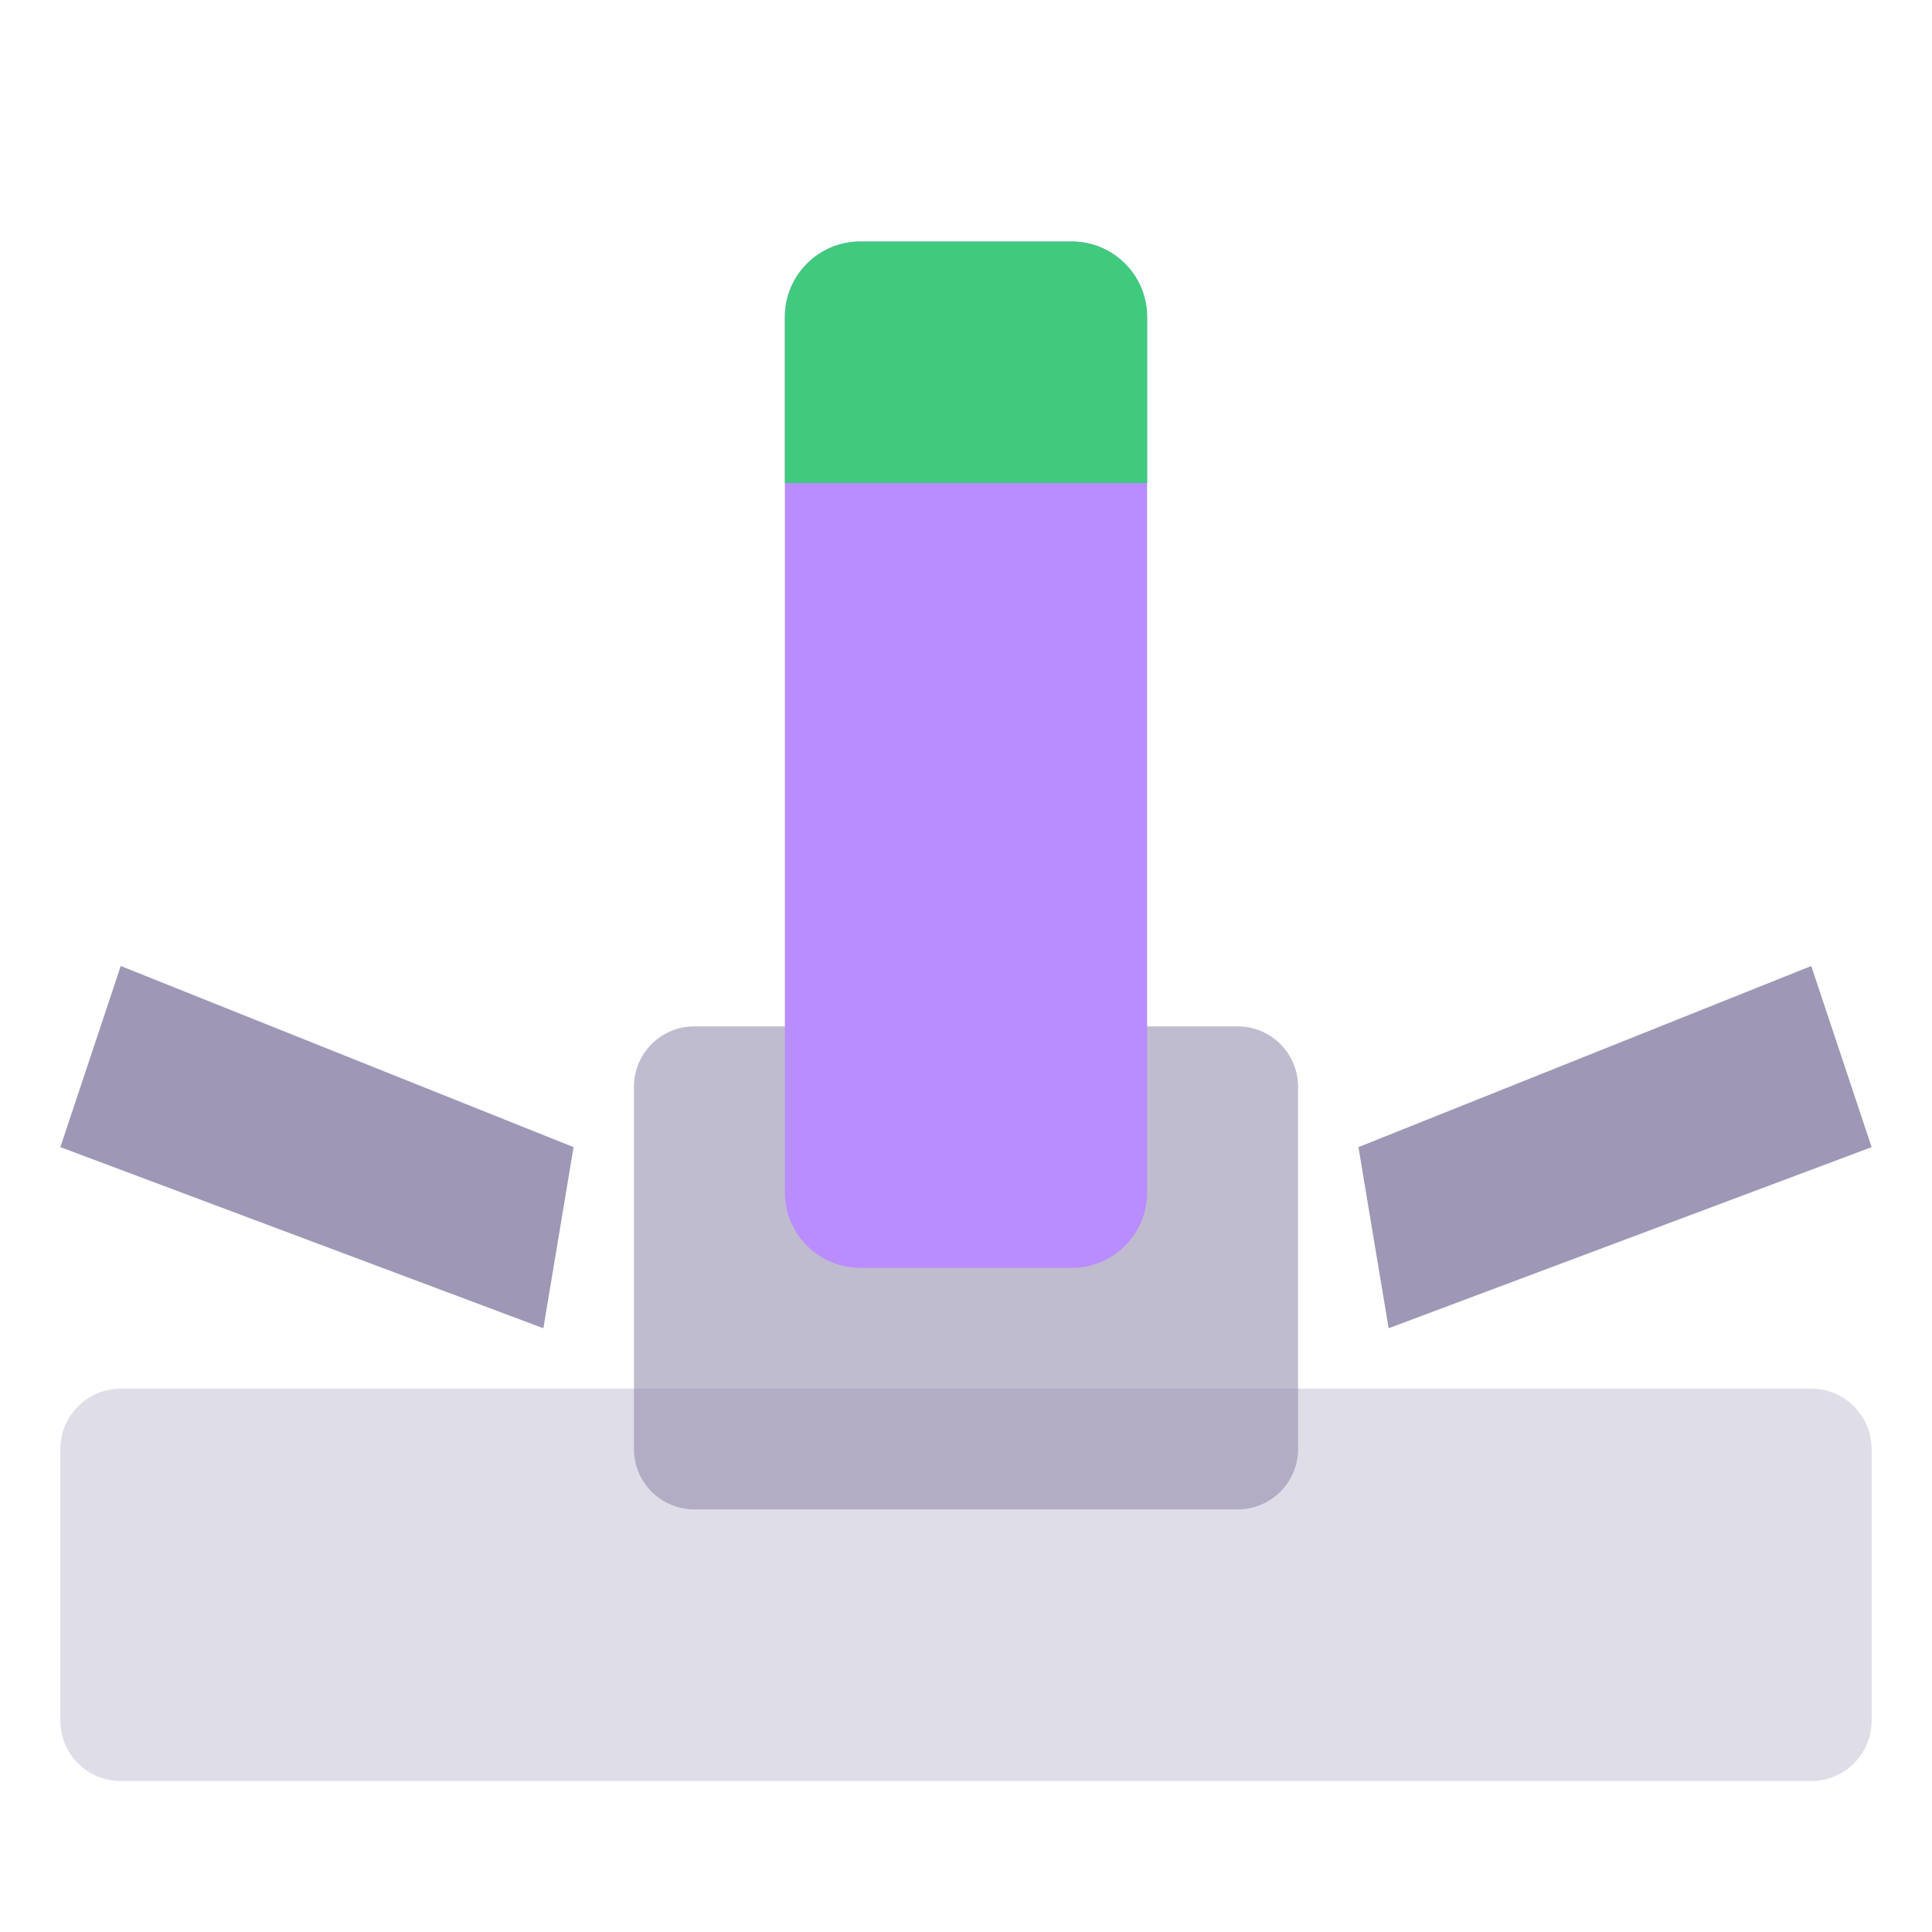
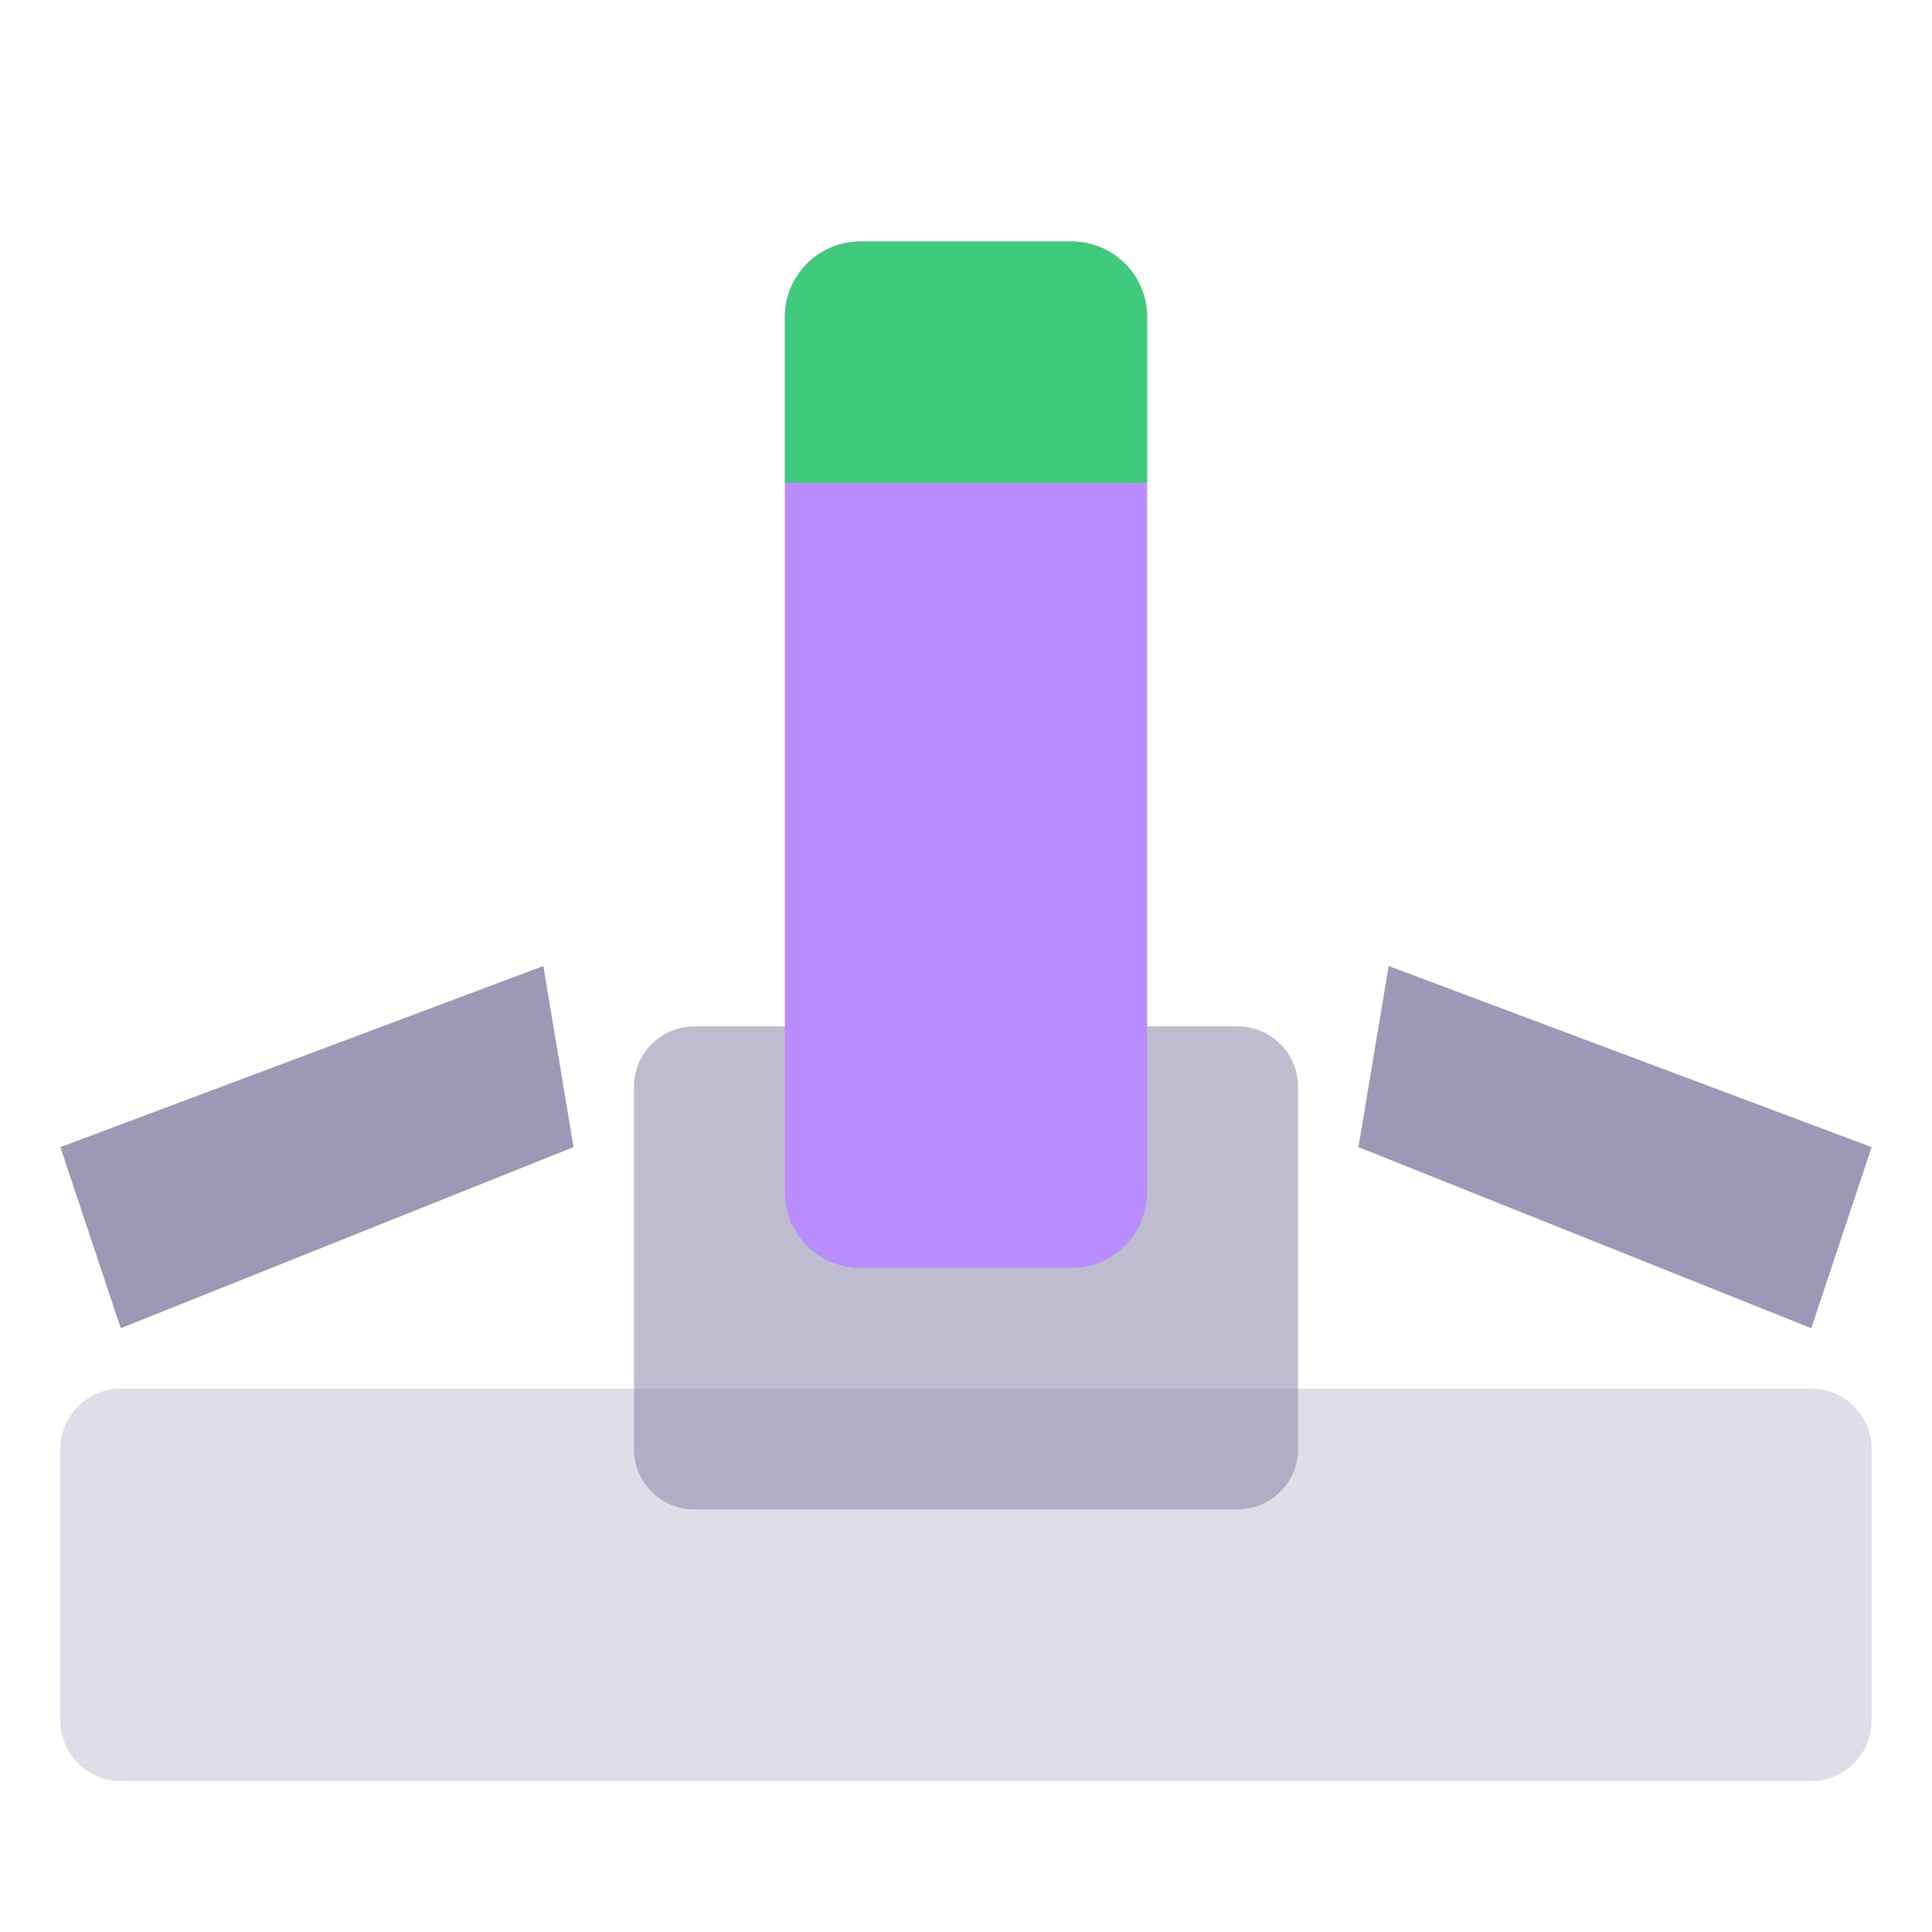
<svg xmlns="http://www.w3.org/2000/svg" viewBox="0 0 64 64" width="64" height="64" role="img" aria-label="Silo — cold application">
  <rect fill="#8d85a8" opacity=".28" x="2" y="46" width="60" height="13" rx="2" />
  <rect fill="#8d85a8" opacity=".55" x="21" y="34" width="22" height="16" rx="2" />
-   <path fill="#8d85a8" opacity=".85" d="M19,38 L4,32 L2,38 L18,44 Z" />
-   <path fill="#8d85a8" opacity=".85" d="M45,38 L60,32 L62,38 L46,44 Z" />
+   <path fill="#8d85a8" opacity=".85" d="M19,38 L4,44 L2,38 L18,32 Z" />
+   <path fill="#8d85a8" opacity=".85" d="M45,38 L60,44 L62,38 L46,32 Z" />
  <rect fill="#b98cff" x="26" y="8" width="12" height="34" rx="2.5" />
  <path fill="#3fca7d" d="M26,16 L26,10.5 A2.5,2.5 0 0 1 28.5,8 L35.5,8 A2.5,2.5 0 0 1 38,10.5 L38,16 Z" />
</svg>
